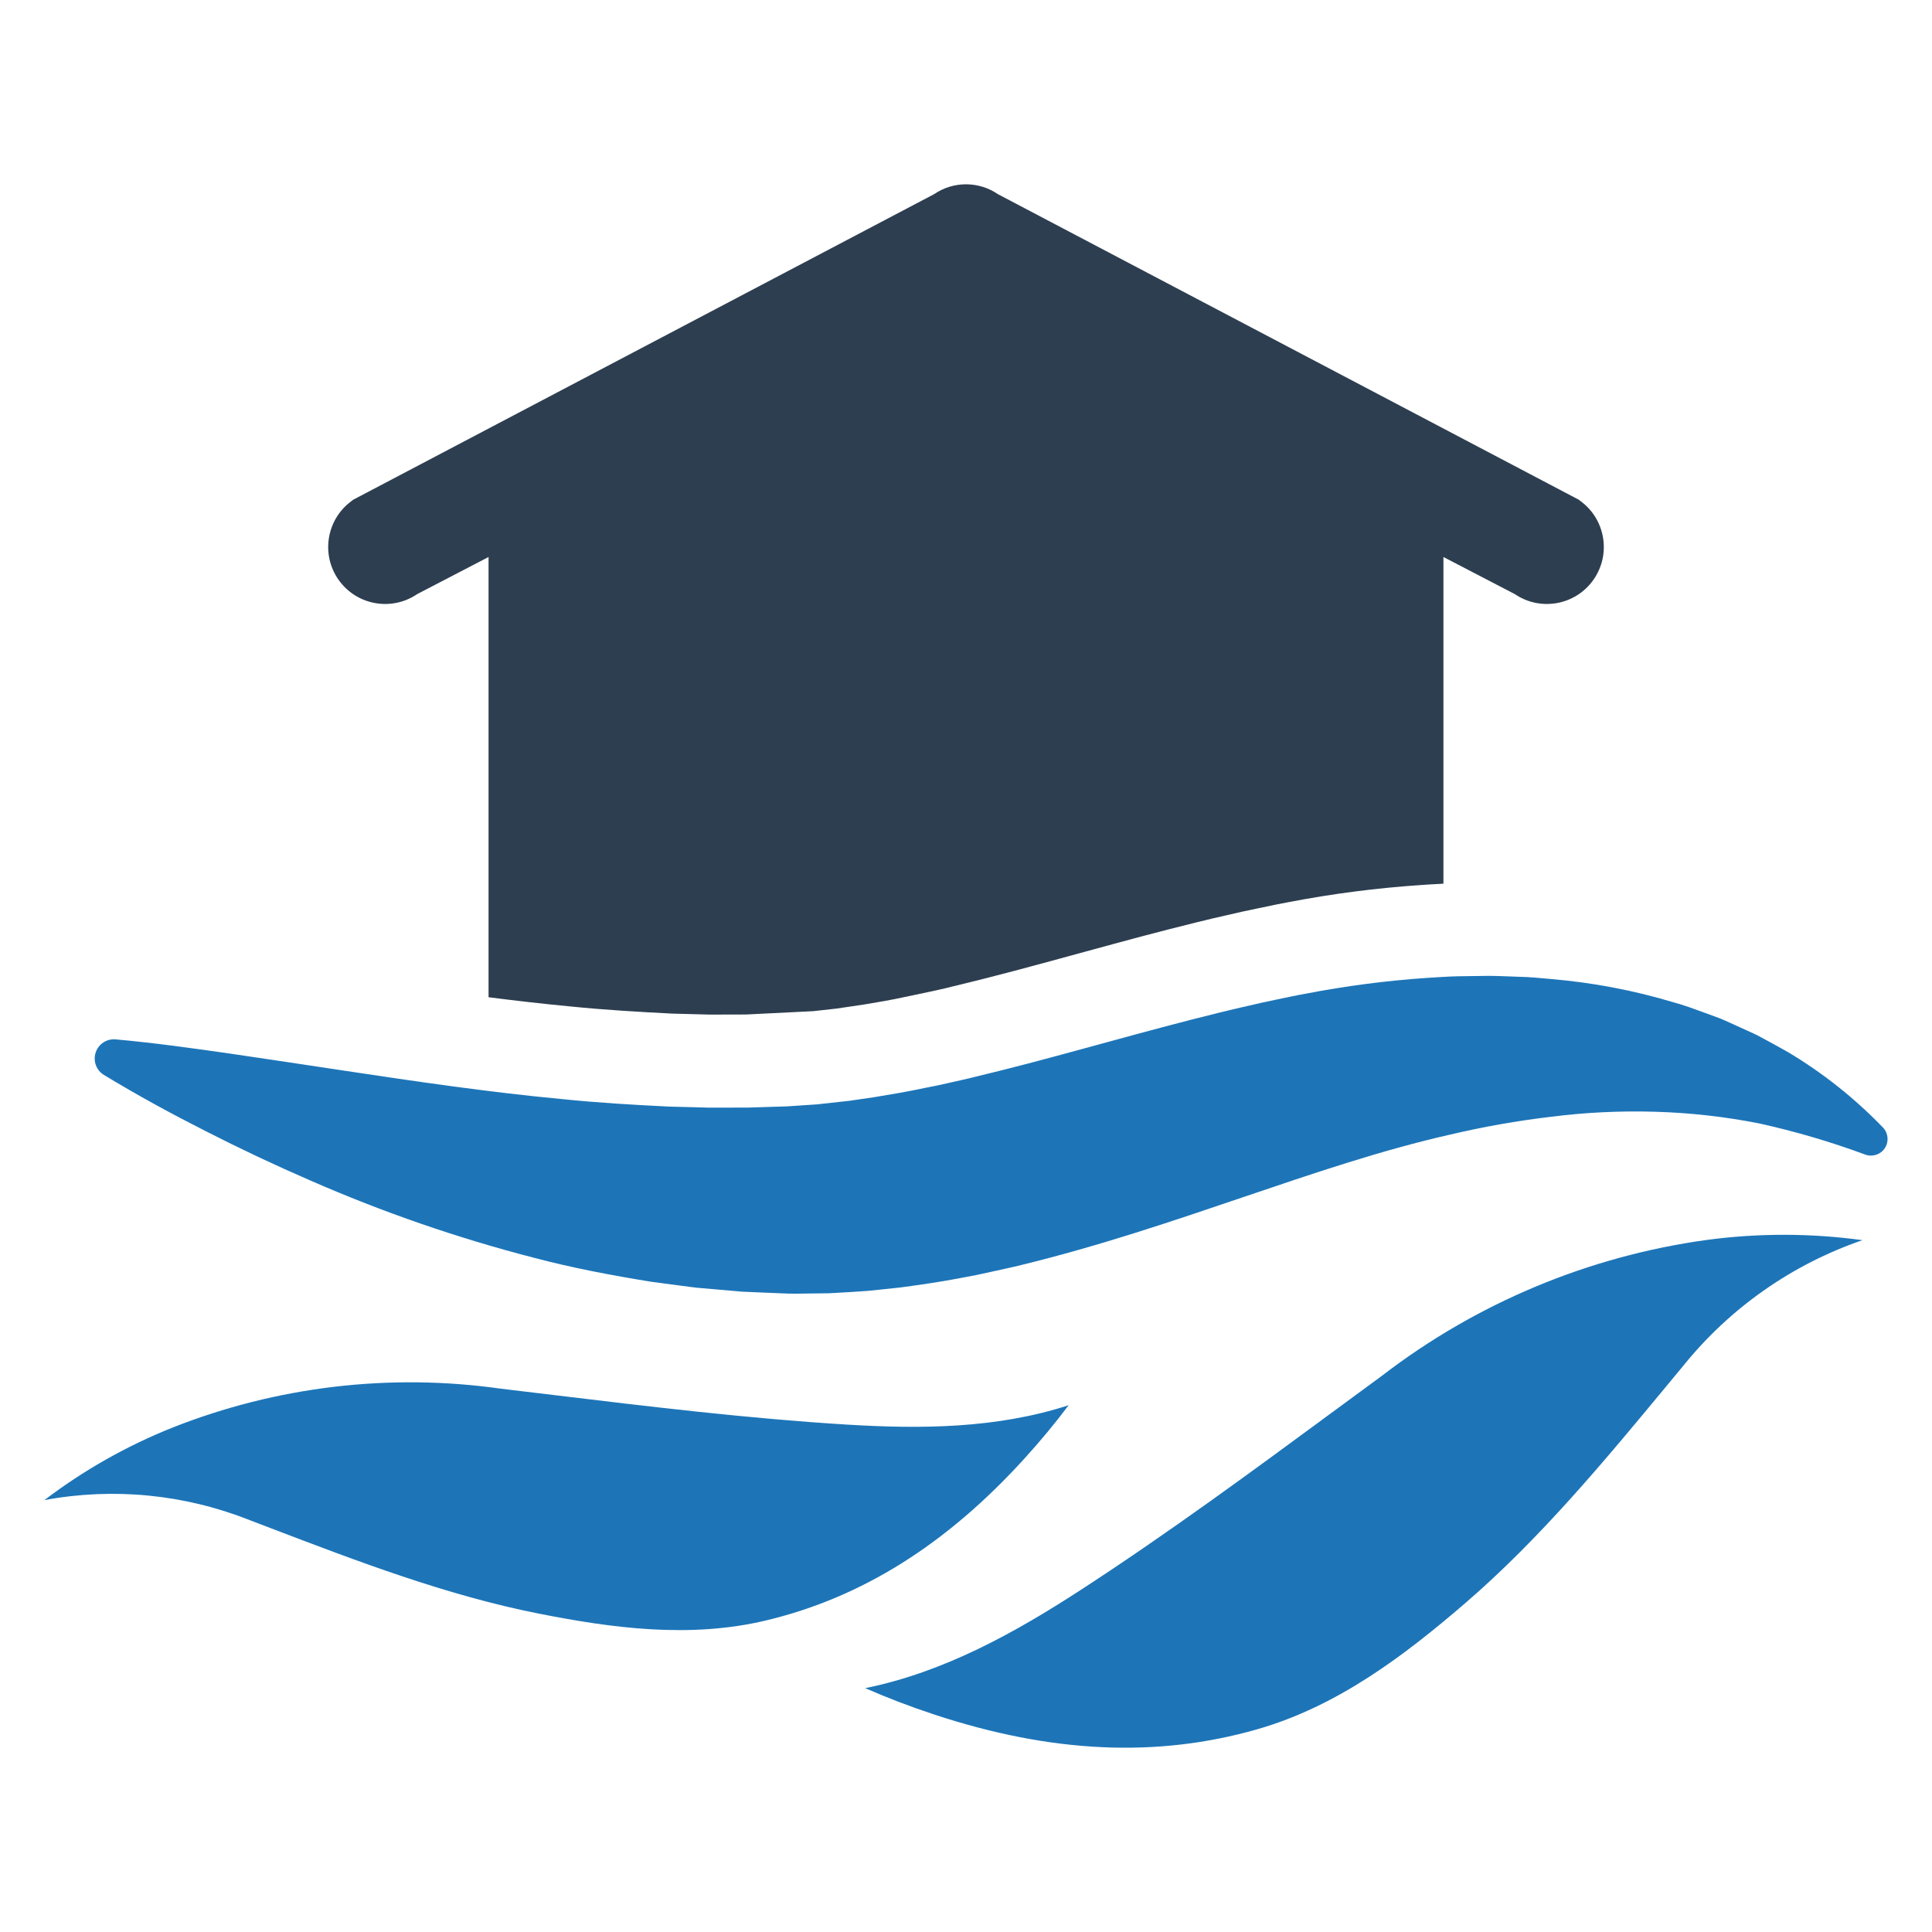
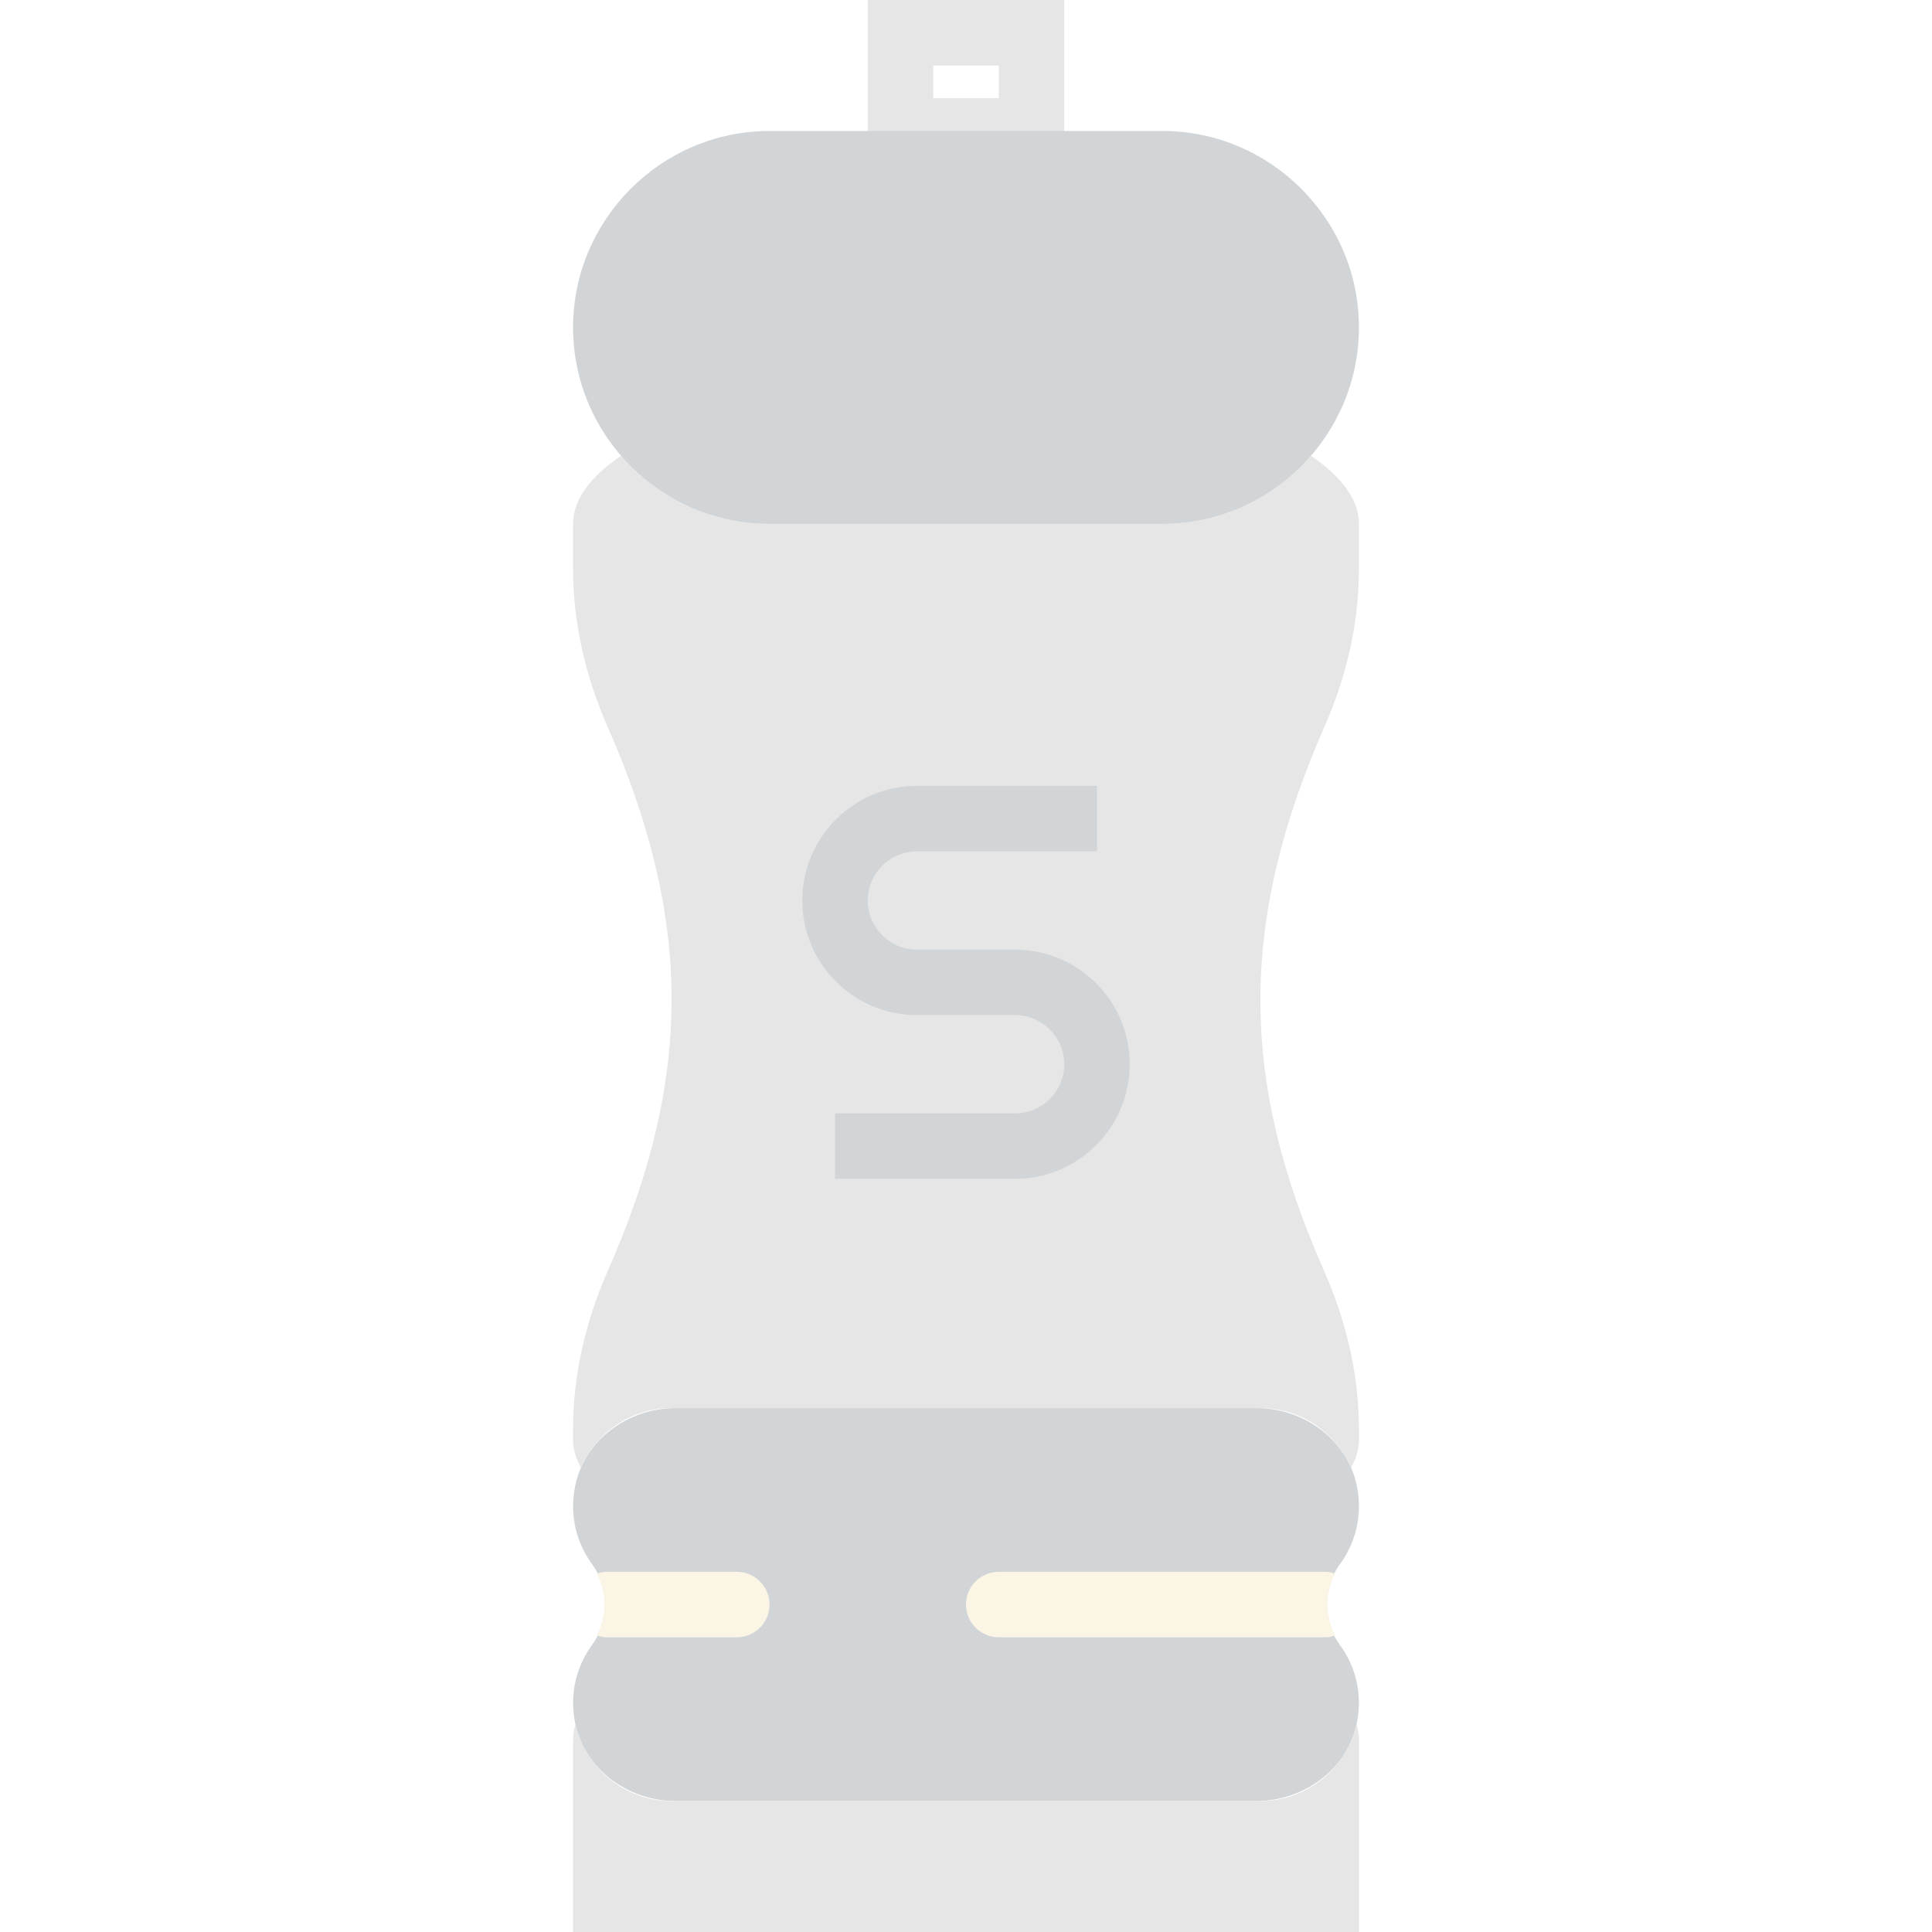
- <svg xmlns="http://www.w3.org/2000/svg" id="Layer_1" data-name="Layer 1" viewBox="0 0 128 128">
-   <defs>
-     <style>.cls-1{fill:#1d75b8;}.cls-2{fill:#2d3e50;}</style>
-   </defs>
-   <path class="cls-1" d="M124.753,74.703a30.347,30.347,0,0,0-6.295-4.999c-.592-.331-1.189-.668-1.797-.988-.301-.171-.615-.301-.926-.446l-.94-.427c-.315-.138-.628-.295-.951-.412l-.97-.356c-.649-.236-1.302-.482-1.967-.66a39.757,39.757,0,0,0-8.142-1.551c-.687-.061-1.379-.136-2.063-.147-.685-.021-1.377-.06-2.062-.064l-2.054.028c-.686.012-1.36.07-2.043.107a65.991,65.991,0,0,0-8.034,1.046c-.668.117-1.296.26-1.945.391-.648.129-1.284.276-1.915.424-1.275.286-2.518.6-3.76.917-4.945,1.271-9.663,2.676-14.237,3.764-.575.151-1.138.264-1.707.396l-.851.191-.845.166c-1.127.247-2.242.425-3.355.612l-1.659.241-1.647.18-.412.048-.408.027-.817.055-.822.055-.862.026-1.726.054-1.737.001-.87.002-.874-.025-1.752-.045c-2.344-.116-4.705-.252-7.089-.498-4.765-.448-9.606-1.157-14.523-1.898l-3.704-.558-3.736-.555c-2.501-.357-5.023-.713-7.589-.943l-.005-.001a1.274,1.274,0,0,0-.773,2.359c2.204,1.338,4.448,2.56,6.733,3.719q3.42,1.746,6.964,3.283A98.162,98.162,0,0,0,35.346,83.323c2.552.677,5.175,1.172,7.821,1.601l2.0.264c.334.043.667.09,1.002.127l1.01.089,2.024.175,2.039.086,1.021.041c.346.01.707-.002,1.059-.004l1.065-.013.533-.007.526-.029c.701-.038,1.406-.079,2.105-.134l2.078-.218c1.37-.181,2.738-.383,4.07-.639l1.004-.191.987-.215c.654-.148,1.322-.281,1.963-.444,10.38-2.529,19.43-6.6,28.358-8.627a59.987,59.987,0,0,1,6.783-1.2,44.393,44.393,0,0,1,6.847-.329,41.618,41.618,0,0,1,6.922.777,53.373,53.373,0,0,1,6.983,2.05l.038.014a1.1,1.1,0,0,0,1.168-1.795Z" />
-   <path class="cls-1" d="M113.048,82.153A45.485,45.485,0,0,0,91.569,91.139q-1.531,1.123-3.06,2.25c-5.456,4.019-11.098,8.174-16.894,11.939-4.367,2.837-9.056,5.456-14.293,6.516,1.449.637,2.967,1.217,4.565,1.745,7.757,2.563,14.756,2.884,21.399.983,5.358-1.533,9.778-4.91,13.757-8.331,4.987-4.288,9.282-9.478,13.437-14.497l1.031-1.244a26.175,26.175,0,0,1,11.881-8.335A38.329,38.329,0,0,0,113.048,82.153Z" />
-   <path class="cls-1" d="M67.866,96.64q1.598-1.757,2.934-3.541c-4.781,1.557-9.834,1.582-14.723,1.282-6.49-.399-13.033-1.189-19.362-1.953q-1.774-.214-3.547-.426a42.824,42.824,0,0,0-21.754,2.586,36.117,36.117,0,0,0-8.471,4.797,24.626,24.626,0,0,1,13.588,1.324l1.42.542c5.724,2.186,11.643,4.446,17.711,5.648,4.841.959,10.023,1.677,15.123.452C57.107,105.832,62.694,102.329,67.866,96.64Z" />
-   <path class="cls-2" d="M27.635,39.363l4.733-2.46V66.07c1.831.234,3.642.441,5.427.61,2.305.234,4.596.364,6.745.474l2.473.065,2.428-.006,4.44-.221,1.571-.175,1.837-.273c.928-.156,1.798-.299,2.636-.487l1.668-.351c.169-.039.383-.084.591-.13.299-.065.597-.13.902-.214l.136-.032c2.577-.617,5.213-1.331,8.005-2.097,1.98-.539,4.031-1.104,6.128-1.642,1.246-.318,2.577-.656,3.941-.961.643-.149,1.35-.312,2.064-.454l.565-.117c.48-.104.961-.201,1.461-.292A71.757,71.757,0,0,1,94.119,58.637l.675-.045c.279-.019.558-.032.837-.045v-21.644l4.733,2.46a3.773,3.773,0,0,0,4.337-6.174l-.097-.078L66.113,12.863a3.748,3.748,0,0,0-4.226,0L23.396,33.111l-.097.078a3.773,3.773,0,0,0,4.337,6.174Z" />
+ <svg xmlns="http://www.w3.org/2000/svg" version="1.1" id="Capa_1" x="0px" y="0px" viewBox="0 0 59 59" style="enable-background:new 0 0 59 59;" xml:space="preserve">
+   <g>
+     <path style="fill:#D2D5D7;" d="M40.921,47.766c0.473-0.645,0.695-1.485,0.519-2.371C41.157,43.972,39.82,43,38.368,43H20.632   c-1.451,0-2.789,0.972-3.071,2.395c-0.176,0.886,0.046,1.725,0.519,2.371c0.541,0.739,0.541,1.729,0,2.468   c-0.473,0.645-0.694,1.484-0.519,2.37C17.843,54.028,19.18,55,20.631,55h17.737c1.451,0,2.789-0.972,3.071-2.395   c0.176-0.886-0.046-1.725-0.519-2.37C40.38,49.495,40.38,48.505,40.921,47.766z" />
+     <path style="fill:#E6E6E6;" d="M38.5,55h-18c-1.425,0-2.622-1.009-2.923-2.347c-0.04,0.142-0.077,0.285-0.077,0.431V59h24v-5.916   c0-0.146-0.037-0.289-0.077-0.431C41.122,53.991,39.925,55,38.5,55z" />
+     <path style="fill:#E6E6E6;" d="M41.5,16c0-0.745-0.535-1.449-1.47-2.084C38.928,15.188,37.305,16,35.5,16h-12   c-1.805,0-3.428-0.812-4.53-2.084C18.035,14.551,17.5,15.255,17.5,16v1.375c0,1.66,0.384,3.291,1.052,4.81   c2.628,5.971,2.583,10.792,0.015,16.609c-0.676,1.531-1.067,3.172-1.067,4.846V44c0,0.281,0.099,0.554,0.244,0.822   C18.204,43.753,19.268,43,20.5,43h18c1.232,0,2.296,0.753,2.756,1.822C41.401,44.554,41.5,44.281,41.5,44v-0.353   c0-1.678-0.394-3.323-1.073-4.858c-2.565-5.798-2.607-10.617,0.025-16.609c0.666-1.516,1.047-3.143,1.047-4.799V16z" />
+     <path style="fill:#D2D5D7;" d="M31,36h-5.5v-2H31c0.827,0,1.5-0.673,1.5-1.5S31.827,31,31,31h-3c-1.93,0-3.5-1.57-3.5-3.5   S26.07,24,28,24h5.5v2H28c-0.827,0-1.5,0.673-1.5,1.5S27.173,29,28,29h3c1.93,0,3.5,1.57,3.5,3.5S32.93,36,31,36z" />
+     <path style="fill:#E6E6E6;" d="M32.5,5h-6V0h6V5z M28.5,3h2V2h-2V3z" />
+     <path style="fill:#D2D5D7;" d="M35.5,16h-12c-3.3,0-6-2.7-6-6v0c0-3.3,2.7-6,6-6h12c3.3,0,6,2.7,6,6v0C41.5,13.3,38.8,16,35.5,16z" />
+     <line style="fill:#FAF5E5;" x1="18.5" y1="49" x2="22.5" y2="49" />
+     <path style="fill:#FAF5E5;" d="M40.773,49.945c-0.31-0.6-0.31-1.29,0-1.89C40.684,48.029,40.597,48,40.5,48h-10   c-0.552,0-1,0.447-1,1s0.448,1,1,1h10C40.597,50,40.684,49.97,40.773,49.945z" />
+     <path style="fill:#FAF5E5;" d="M18.5,50h4c0.552,0,1-0.447,1-1s-0.448-1-1-1h-4c-0.097,0-0.184,0.029-0.273,0.055   c0.31,0.599,0.31,1.29,0,1.89C18.316,49.97,18.403,50,18.5,50z" />
+   </g>
+   <g>
+ </g>
+   <g>
+ </g>
+   <g>
+ </g>
+   <g>
+ </g>
+   <g>
+ </g>
+   <g>
+ </g>
+   <g>
+ </g>
+   <g>
+ </g>
+   <g>
+ </g>
+   <g>
+ </g>
+   <g>
+ </g>
+   <g>
+ </g>
+   <g>
+ </g>
+   <g>
+ </g>
+   <g>
+ </g>
</svg>
